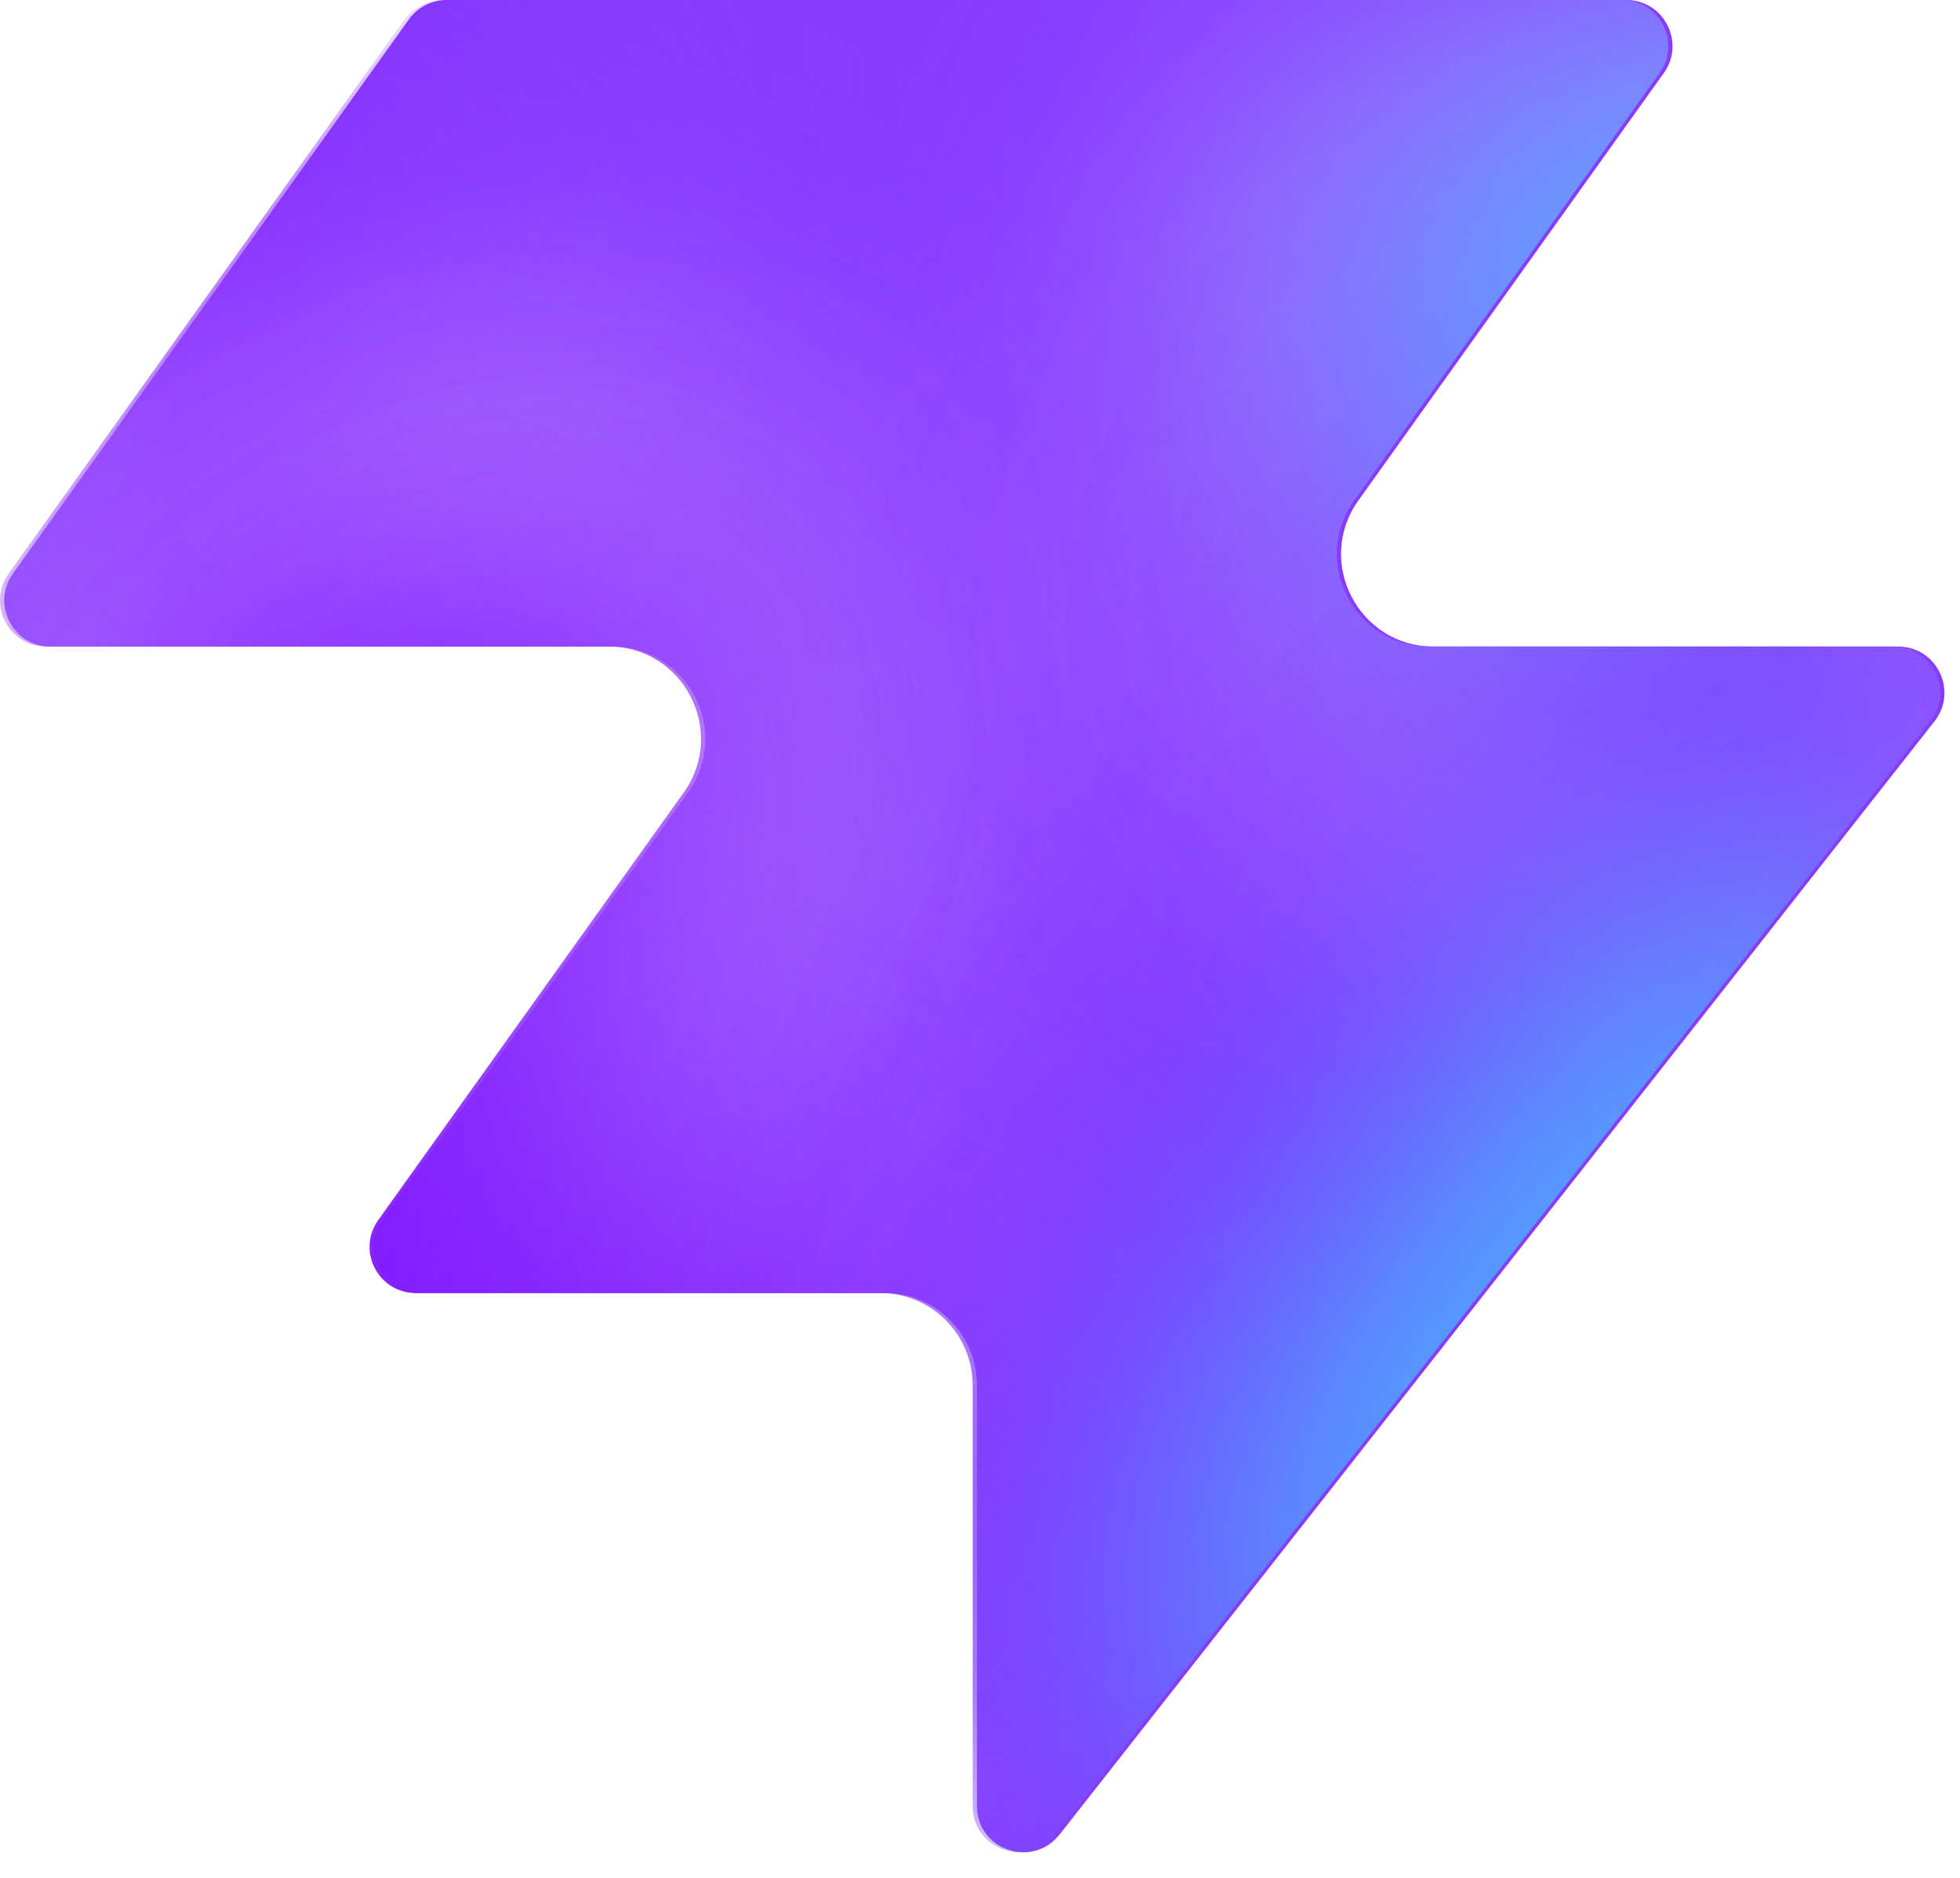
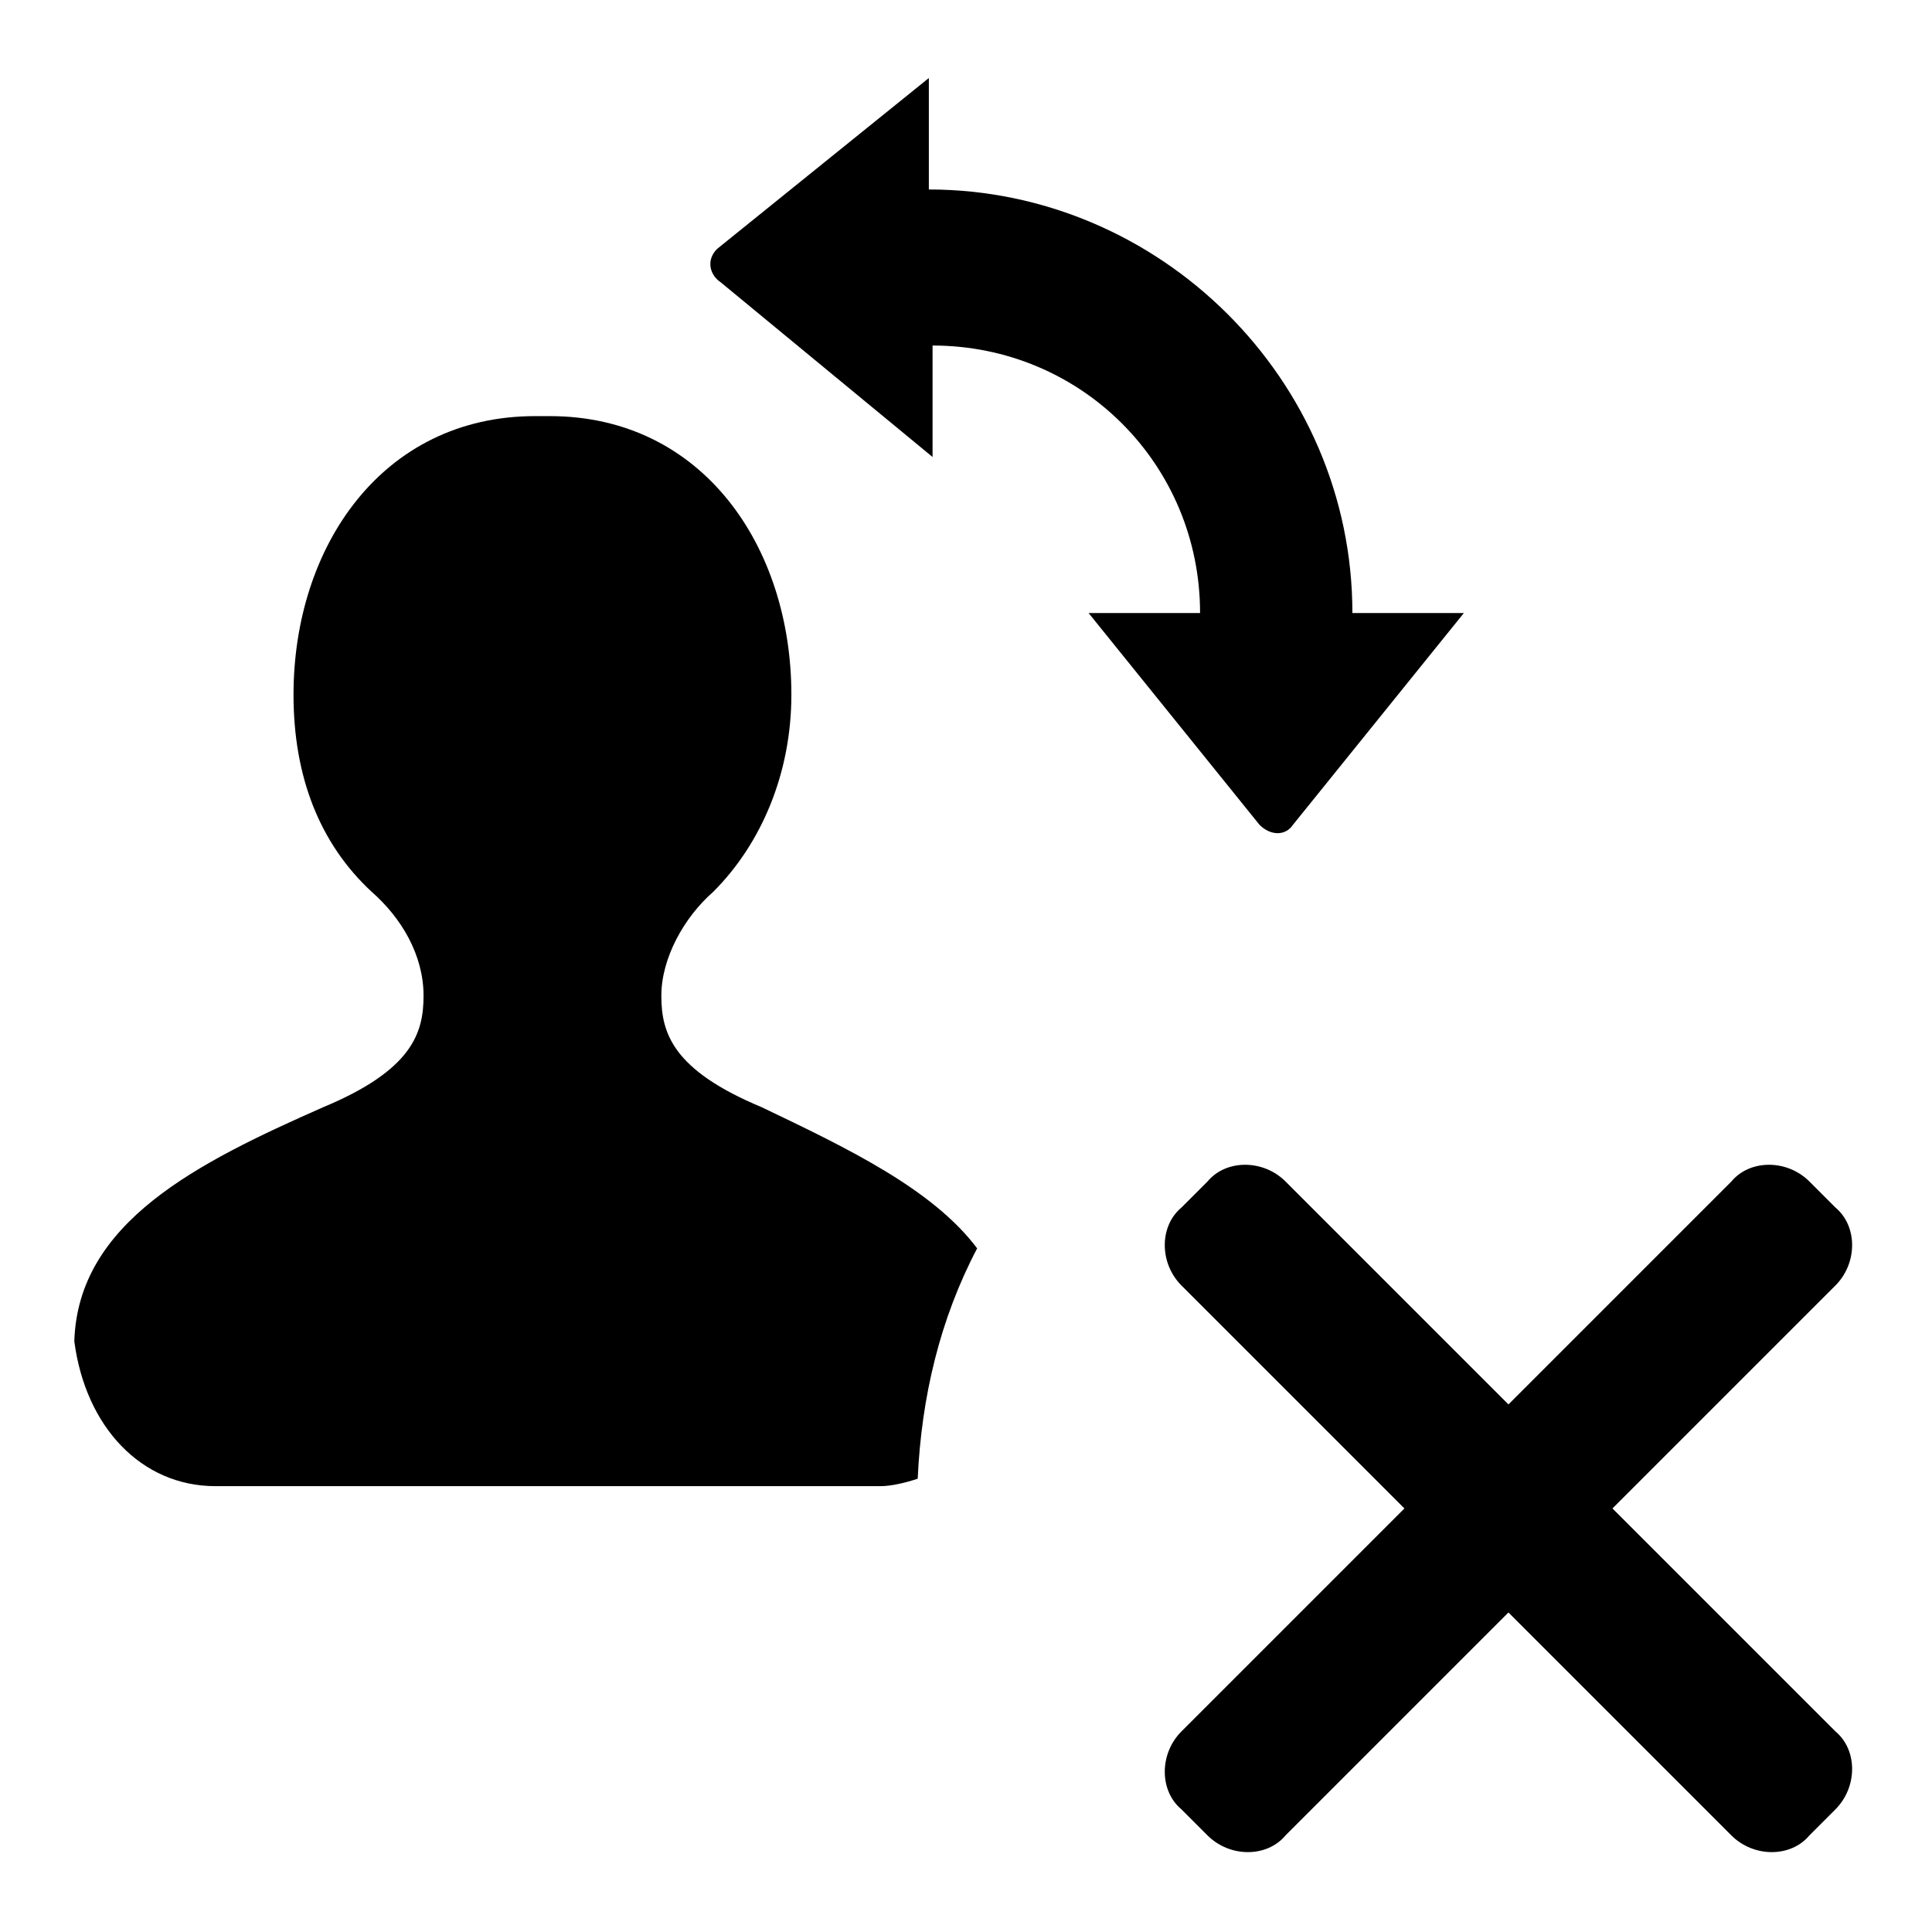
- <svg xmlns="http://www.w3.org/2000/svg" width="48" height="46" fill="none" viewBox="0 0 48 46">
-   <path fill="#863bff" d="M25.946 44.938c-.664.845-2.021.375-2.021-.698V33.937a2.26 2.26 0 0 0-2.262-2.262H10.287c-.92 0-1.456-1.04-.92-1.788l7.48-10.471c1.07-1.497 0-3.578-1.842-3.578H1.237c-.92 0-1.456-1.04-.92-1.788L10.013.474c.214-.297.556-.474.92-.474h28.894c.92 0 1.456 1.04.92 1.788l-7.48 10.471c-1.07 1.498 0 3.579 1.842 3.579h11.377c.943 0 1.473 1.088.89 1.83L25.947 44.94z" style="fill:#863bff;fill:color(display-p3 .525 .23 1);fill-opacity:1" />
-   <mask id="a" width="48" height="46" x="0" y="0" maskUnits="userSpaceOnUse" style="mask-type:alpha">
-     <path fill="#000" d="M25.842 44.938c-.664.844-2.021.375-2.021-.698V33.937a2.26 2.26 0 0 0-2.262-2.262H10.183c-.92 0-1.456-1.04-.92-1.788l7.48-10.471c1.07-1.498 0-3.579-1.842-3.579H1.133c-.92 0-1.456-1.04-.92-1.787L9.91.473c.214-.297.556-.474.92-.474h28.894c.92 0 1.456 1.04.92 1.788l-7.48 10.471c-1.07 1.498 0 3.578 1.842 3.578h11.377c.943 0 1.473 1.088.89 1.832L25.843 44.94z" style="fill:#000;fill-opacity:1" />
-   </mask>
-   <g mask="url(#a)">
-     <g filter="url(#b)">
-       <ellipse cx="5.508" cy="14.704" fill="#ede6ff" rx="5.508" ry="14.704" style="fill:#ede6ff;fill:color(display-p3 .927 .903 1);fill-opacity:1" transform="matrix(.00324 1 1 -.00324 -4.47 31.516)" />
-     </g>
-     <g filter="url(#c)">
-       <ellipse cx="10.399" cy="29.851" fill="#ede6ff" rx="10.399" ry="29.851" style="fill:#ede6ff;fill:color(display-p3 .927 .903 1);fill-opacity:1" transform="matrix(.00324 1 1 -.00324 -39.328 7.883)" />
-     </g>
-     <g filter="url(#d)">
-       <ellipse cx="5.508" cy="30.487" fill="#7e14ff" rx="5.508" ry="30.487" style="fill:#7e14ff;fill:color(display-p3 .492 .077 1);fill-opacity:1" transform="rotate(89.814 -25.913 -14.639)scale(1 -1)" />
-     </g>
-     <g filter="url(#e)">
-       <ellipse cx="5.508" cy="30.599" fill="#7e14ff" rx="5.508" ry="30.599" style="fill:#7e14ff;fill:color(display-p3 .492 .077 1);fill-opacity:1" transform="rotate(89.814 -32.644 -3.334)scale(1 -1)" />
-     </g>
-     <g filter="url(#f)">
-       <ellipse cx="5.508" cy="30.599" fill="#7e14ff" rx="5.508" ry="30.599" style="fill:#7e14ff;fill:color(display-p3 .492 .077 1);fill-opacity:1" transform="matrix(.00324 1 1 -.00324 -34.34 30.47)" />
-     </g>
-     <g filter="url(#g)">
-       <ellipse cx="14.072" cy="22.078" fill="#ede6ff" rx="14.072" ry="22.078" style="fill:#ede6ff;fill:color(display-p3 .927 .903 1);fill-opacity:1" transform="rotate(93.35 24.506 48.493)scale(-1 1)" />
-     </g>
-     <g filter="url(#h)">
-       <ellipse cx="3.47" cy="21.501" fill="#7e14ff" rx="3.47" ry="21.501" style="fill:#7e14ff;fill:color(display-p3 .492 .077 1);fill-opacity:1" transform="rotate(89.009 28.708 47.59)scale(-1 1)" />
-     </g>
-     <g filter="url(#i)">
-       <ellipse cx="3.47" cy="21.501" fill="#7e14ff" rx="3.47" ry="21.501" style="fill:#7e14ff;fill:color(display-p3 .492 .077 1);fill-opacity:1" transform="rotate(89.009 28.708 47.59)scale(-1 1)" />
-     </g>
-     <g filter="url(#j)">
-       <ellipse cx=".387" cy="8.972" fill="#7e14ff" rx="4.407" ry="29.108" style="fill:#7e14ff;fill:color(display-p3 .492 .077 1);fill-opacity:1" transform="rotate(39.51 .387 8.972)" />
-     </g>
-     <g filter="url(#k)">
-       <ellipse cx="47.523" cy="-6.092" fill="#7e14ff" rx="4.407" ry="29.108" style="fill:#7e14ff;fill:color(display-p3 .492 .077 1);fill-opacity:1" transform="rotate(37.892 47.523 -6.092)" />
-     </g>
-     <g filter="url(#l)">
-       <ellipse cx="41.412" cy="6.333" fill="#47bfff" rx="5.971" ry="9.665" style="fill:#47bfff;fill:color(display-p3 .28 .748 1);fill-opacity:1" transform="rotate(37.892 41.412 6.333)" />
-     </g>
-     <g filter="url(#m)">
-       <ellipse cx="-1.879" cy="38.332" fill="#7e14ff" rx="4.407" ry="29.108" style="fill:#7e14ff;fill:color(display-p3 .492 .077 1);fill-opacity:1" transform="rotate(37.892 -1.88 38.332)" />
-     </g>
-     <g filter="url(#n)">
-       <ellipse cx="-1.879" cy="38.332" fill="#7e14ff" rx="4.407" ry="29.108" style="fill:#7e14ff;fill:color(display-p3 .492 .077 1);fill-opacity:1" transform="rotate(37.892 -1.88 38.332)" />
-     </g>
-     <g filter="url(#o)">
-       <ellipse cx="35.651" cy="29.907" fill="#7e14ff" rx="4.407" ry="29.108" style="fill:#7e14ff;fill:color(display-p3 .492 .077 1);fill-opacity:1" transform="rotate(37.892 35.651 29.907)" />
-     </g>
-     <g filter="url(#p)">
-       <ellipse cx="38.418" cy="32.4" fill="#47bfff" rx="5.971" ry="15.297" style="fill:#47bfff;fill:color(display-p3 .28 .748 1);fill-opacity:1" transform="rotate(37.892 38.418 32.4)" />
-     </g>
-   </g>
-   <defs>
-     <filter id="b" width="60.045" height="41.654" x="-19.77" y="16.149" color-interpolation-filters="sRGB" filterUnits="userSpaceOnUse">
-       <feFlood flood-opacity="0" result="BackgroundImageFix" />
-       <feBlend in="SourceGraphic" in2="BackgroundImageFix" result="shape" />
-       <feGaussianBlur result="effect1_foregroundBlur_2002_17158" stdDeviation="7.659" />
-     </filter>
-     <filter id="c" width="90.34" height="51.437" x="-54.613" y="-7.533" color-interpolation-filters="sRGB" filterUnits="userSpaceOnUse">
-       <feFlood flood-opacity="0" result="BackgroundImageFix" />
-       <feBlend in="SourceGraphic" in2="BackgroundImageFix" result="shape" />
-       <feGaussianBlur result="effect1_foregroundBlur_2002_17158" stdDeviation="7.659" />
-     </filter>
-     <filter id="d" width="79.355" height="29.4" x="-49.64" y="2.03" color-interpolation-filters="sRGB" filterUnits="userSpaceOnUse">
-       <feFlood flood-opacity="0" result="BackgroundImageFix" />
-       <feBlend in="SourceGraphic" in2="BackgroundImageFix" result="shape" />
-       <feGaussianBlur result="effect1_foregroundBlur_2002_17158" stdDeviation="4.596" />
-     </filter>
-     <filter id="e" width="79.579" height="29.4" x="-45.045" y="20.029" color-interpolation-filters="sRGB" filterUnits="userSpaceOnUse">
-       <feFlood flood-opacity="0" result="BackgroundImageFix" />
-       <feBlend in="SourceGraphic" in2="BackgroundImageFix" result="shape" />
-       <feGaussianBlur result="effect1_foregroundBlur_2002_17158" stdDeviation="4.596" />
-     </filter>
-     <filter id="f" width="79.579" height="29.4" x="-43.513" y="21.178" color-interpolation-filters="sRGB" filterUnits="userSpaceOnUse">
-       <feFlood flood-opacity="0" result="BackgroundImageFix" />
-       <feBlend in="SourceGraphic" in2="BackgroundImageFix" result="shape" />
-       <feGaussianBlur result="effect1_foregroundBlur_2002_17158" stdDeviation="4.596" />
-     </filter>
-     <filter id="g" width="74.749" height="58.852" x="15.756" y="-17.901" color-interpolation-filters="sRGB" filterUnits="userSpaceOnUse">
-       <feFlood flood-opacity="0" result="BackgroundImageFix" />
-       <feBlend in="SourceGraphic" in2="BackgroundImageFix" result="shape" />
-       <feGaussianBlur result="effect1_foregroundBlur_2002_17158" stdDeviation="7.659" />
-     </filter>
-     <filter id="h" width="61.377" height="25.362" x="23.548" y="2.284" color-interpolation-filters="sRGB" filterUnits="userSpaceOnUse">
-       <feFlood flood-opacity="0" result="BackgroundImageFix" />
-       <feBlend in="SourceGraphic" in2="BackgroundImageFix" result="shape" />
-       <feGaussianBlur result="effect1_foregroundBlur_2002_17158" stdDeviation="4.596" />
-     </filter>
-     <filter id="i" width="61.377" height="25.362" x="23.548" y="2.284" color-interpolation-filters="sRGB" filterUnits="userSpaceOnUse">
-       <feFlood flood-opacity="0" result="BackgroundImageFix" />
-       <feBlend in="SourceGraphic" in2="BackgroundImageFix" result="shape" />
-       <feGaussianBlur result="effect1_foregroundBlur_2002_17158" stdDeviation="4.596" />
-     </filter>
-     <filter id="j" width="56.045" height="63.649" x="-27.636" y="-22.853" color-interpolation-filters="sRGB" filterUnits="userSpaceOnUse">
-       <feFlood flood-opacity="0" result="BackgroundImageFix" />
-       <feBlend in="SourceGraphic" in2="BackgroundImageFix" result="shape" />
-       <feGaussianBlur result="effect1_foregroundBlur_2002_17158" stdDeviation="4.596" />
-     </filter>
-     <filter id="k" width="54.814" height="64.646" x="20.116" y="-38.415" color-interpolation-filters="sRGB" filterUnits="userSpaceOnUse">
-       <feFlood flood-opacity="0" result="BackgroundImageFix" />
-       <feBlend in="SourceGraphic" in2="BackgroundImageFix" result="shape" />
-       <feGaussianBlur result="effect1_foregroundBlur_2002_17158" stdDeviation="4.596" />
-     </filter>
-     <filter id="l" width="33.541" height="35.313" x="24.641" y="-11.323" color-interpolation-filters="sRGB" filterUnits="userSpaceOnUse">
-       <feFlood flood-opacity="0" result="BackgroundImageFix" />
-       <feBlend in="SourceGraphic" in2="BackgroundImageFix" result="shape" />
-       <feGaussianBlur result="effect1_foregroundBlur_2002_17158" stdDeviation="4.596" />
-     </filter>
-     <filter id="m" width="54.814" height="64.646" x="-29.286" y="6.009" color-interpolation-filters="sRGB" filterUnits="userSpaceOnUse">
-       <feFlood flood-opacity="0" result="BackgroundImageFix" />
-       <feBlend in="SourceGraphic" in2="BackgroundImageFix" result="shape" />
-       <feGaussianBlur result="effect1_foregroundBlur_2002_17158" stdDeviation="4.596" />
-     </filter>
-     <filter id="n" width="54.814" height="64.646" x="-29.286" y="6.009" color-interpolation-filters="sRGB" filterUnits="userSpaceOnUse">
-       <feFlood flood-opacity="0" result="BackgroundImageFix" />
-       <feBlend in="SourceGraphic" in2="BackgroundImageFix" result="shape" />
-       <feGaussianBlur result="effect1_foregroundBlur_2002_17158" stdDeviation="4.596" />
-     </filter>
-     <filter id="o" width="54.814" height="64.646" x="8.244" y="-2.416" color-interpolation-filters="sRGB" filterUnits="userSpaceOnUse">
-       <feFlood flood-opacity="0" result="BackgroundImageFix" />
-       <feBlend in="SourceGraphic" in2="BackgroundImageFix" result="shape" />
-       <feGaussianBlur result="effect1_foregroundBlur_2002_17158" stdDeviation="4.596" />
-     </filter>
-     <filter id="p" width="39.409" height="43.623" x="18.713" y="10.588" color-interpolation-filters="sRGB" filterUnits="userSpaceOnUse">
-       <feFlood flood-opacity="0" result="BackgroundImageFix" />
-       <feBlend in="SourceGraphic" in2="BackgroundImageFix" result="shape" />
-       <feGaussianBlur result="effect1_foregroundBlur_2002_17158" stdDeviation="4.596" />
-     </filter>
-   </defs>
+ <svg xmlns="http://www.w3.org/2000/svg" fill="#000000" width="800px" height="800px" viewBox="0 0 52 52" enable-background="new 0 0 52 52" xml:space="preserve">
+   <path d="M25.1,12.3v-3c4,0,7.2,3.2,7.2,7.2h-3l4.6,5.7c0.3,0.3,0.7,0.3,0.9,0l4.6-5.7h-3c0-6.3-5.2-11.4-11.4-11.4  v-3l-5.7,4.6C19,7,19.1,7.4,19.4,7.6L25.1,12.3z" />
+   <path d="M26.3,33.6c-1.2-1.6-3.5-2.7-5.8-3.8c-2.4-1-2.7-2-2.7-3c0-1,0.6-2.1,1.4-2.8c1.3-1.3,2.1-3.2,2.1-5.3  c0-4-2.4-7.5-6.5-7.5h-0.4c-4.1,0-6.5,3.5-6.5,7.5c0,2.2,0.7,4,2.1,5.3c0.8,0.7,1.4,1.7,1.4,2.8c0,1-0.3,2-2.7,3  c-3.4,1.5-6.6,3.1-6.7,6.3C2.3,38.4,3.8,40,5.8,40h17.9c0.3,0,0.7-0.1,1-0.2C24.8,37.6,25.3,35.5,26.3,33.6z" />
+   <path d="M31.8,34.6l6,6l-6,6c-0.6,0.6-0.6,1.6,0,2.1l0.7,0.7c0.6,0.6,1.6,0.6,2.1,0l6-6l6,6c0.6,0.6,1.6,0.6,2.1,0  l0.7-0.7c0.6-0.6,0.6-1.6,0-2.1l-6-6l6-6c0.6-0.6,0.6-1.6,0-2.1l-0.7-0.7c-0.6-0.6-1.6-0.6-2.1,0l-6,6l-6-6c-0.6-0.6-1.6-0.6-2.1,0  l-0.7,0.7C31.2,33,31.2,34,31.8,34.6z" />
</svg>
